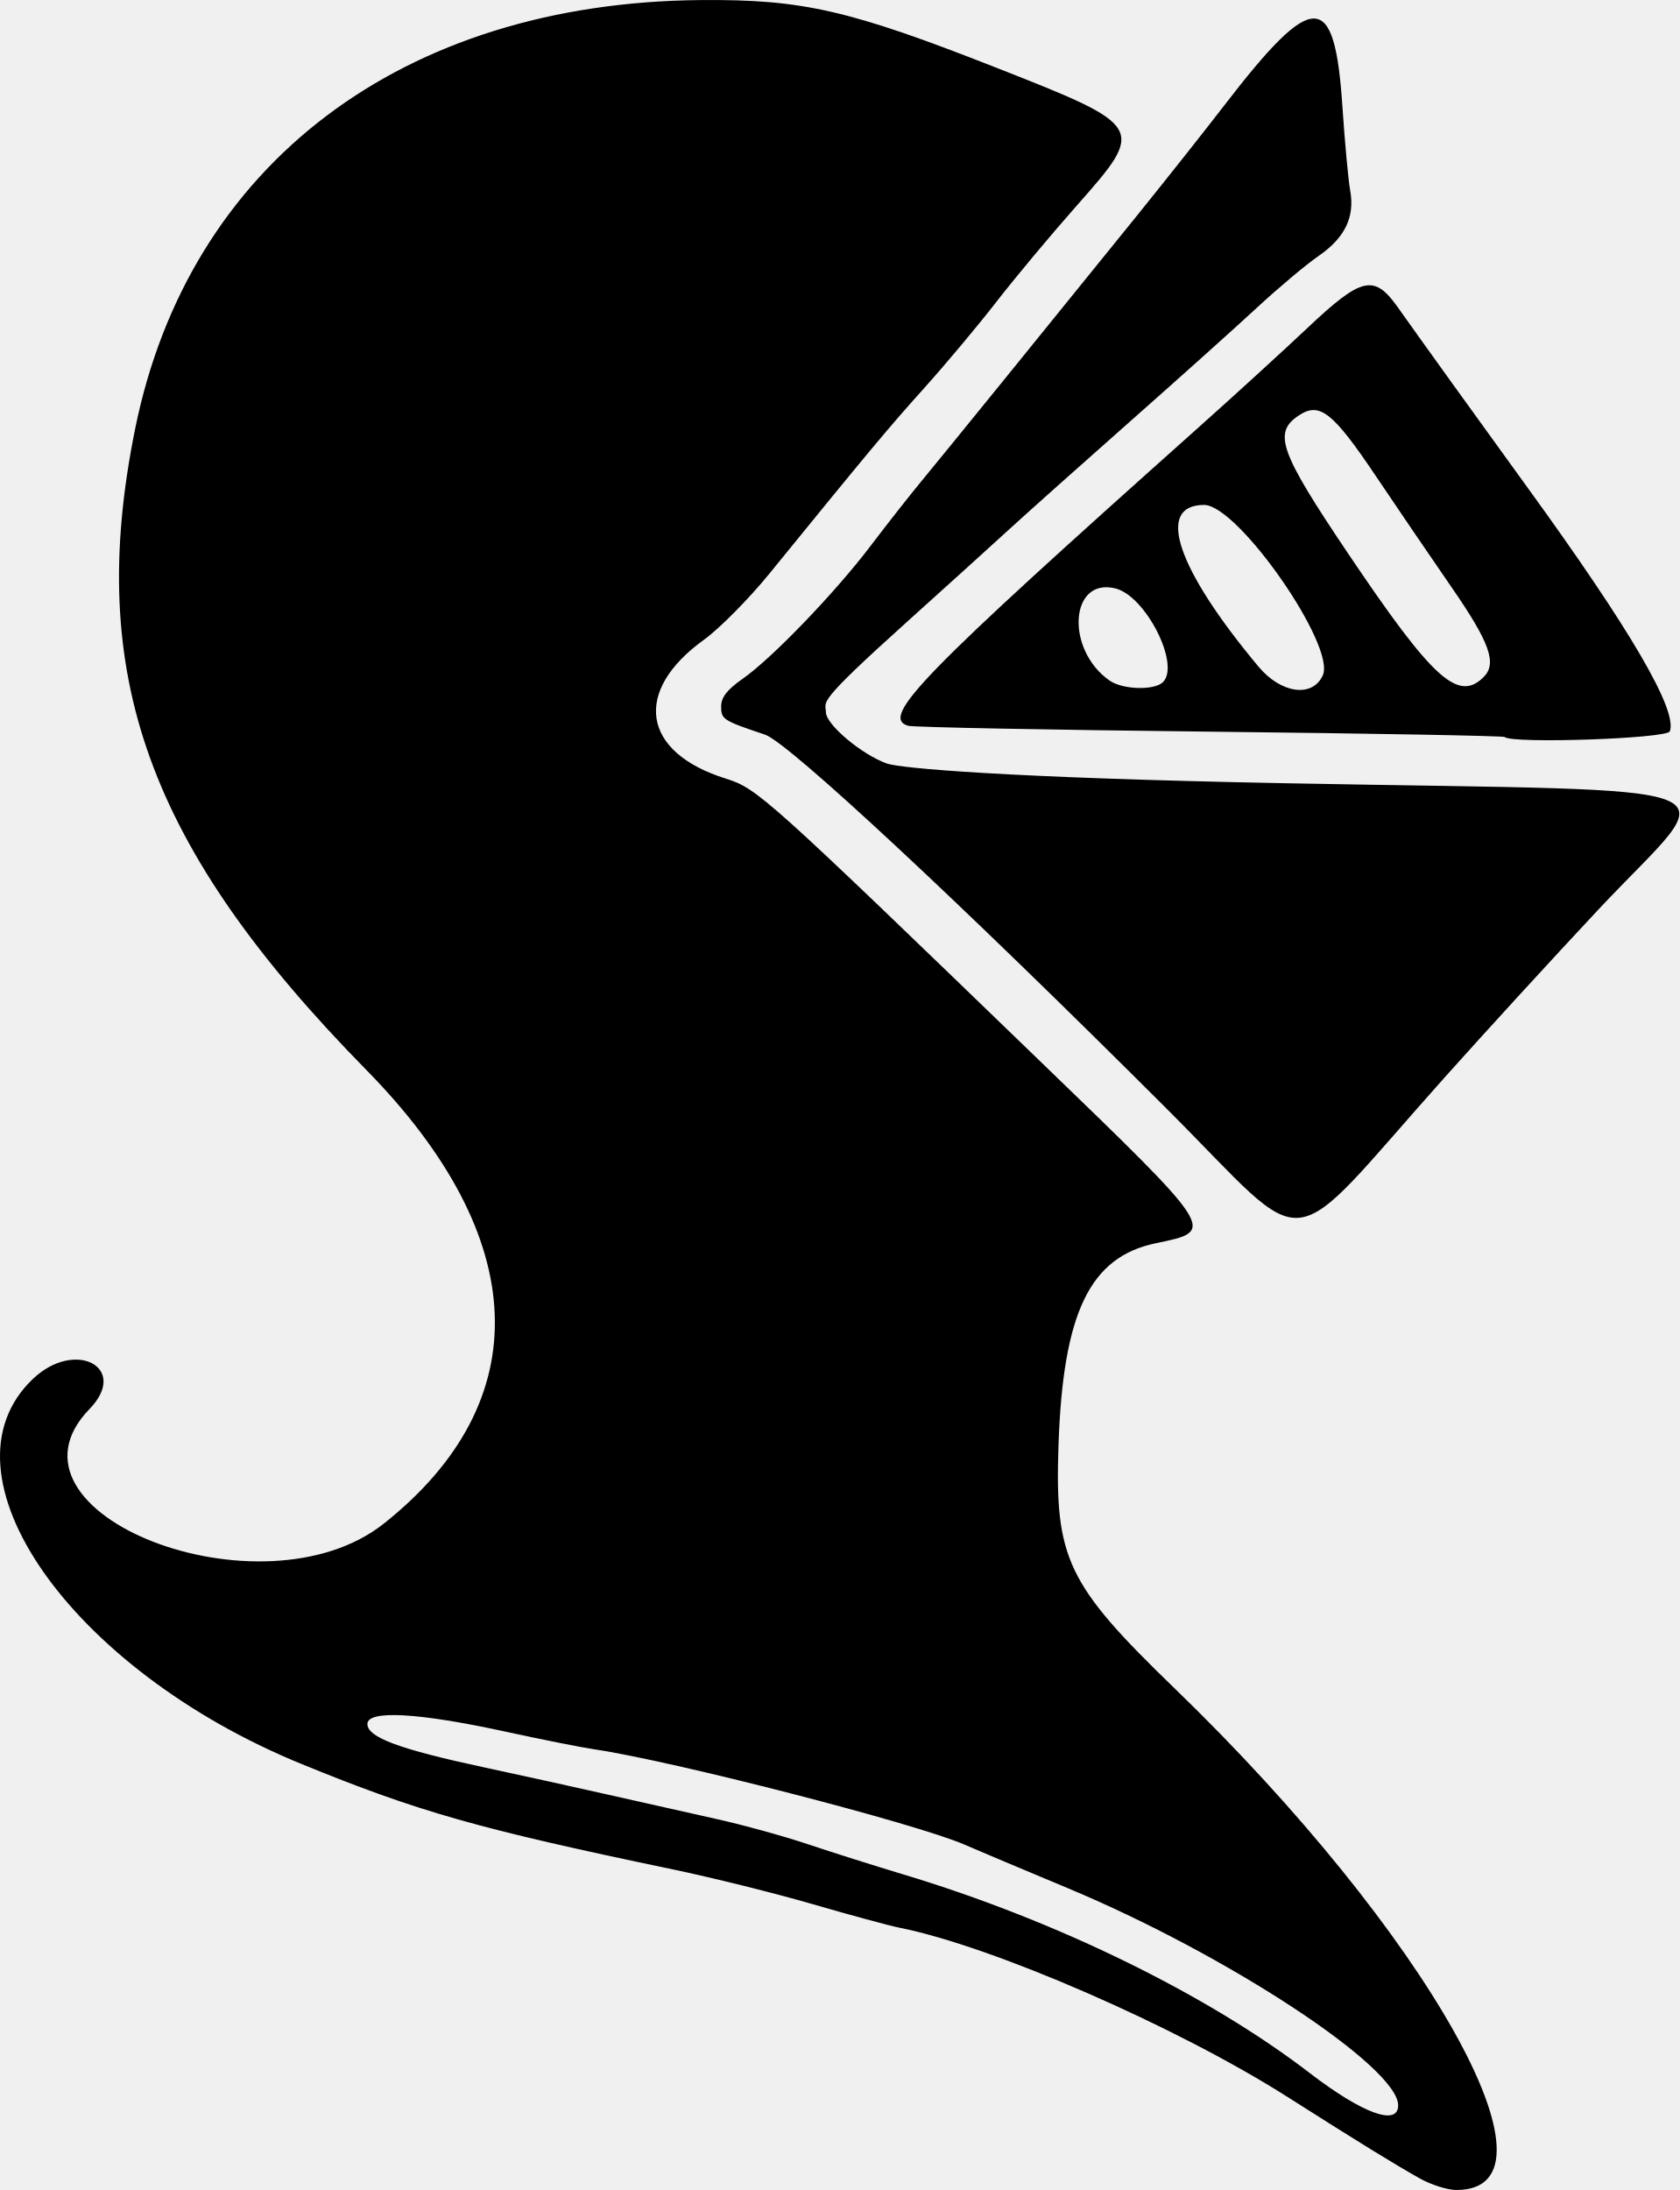
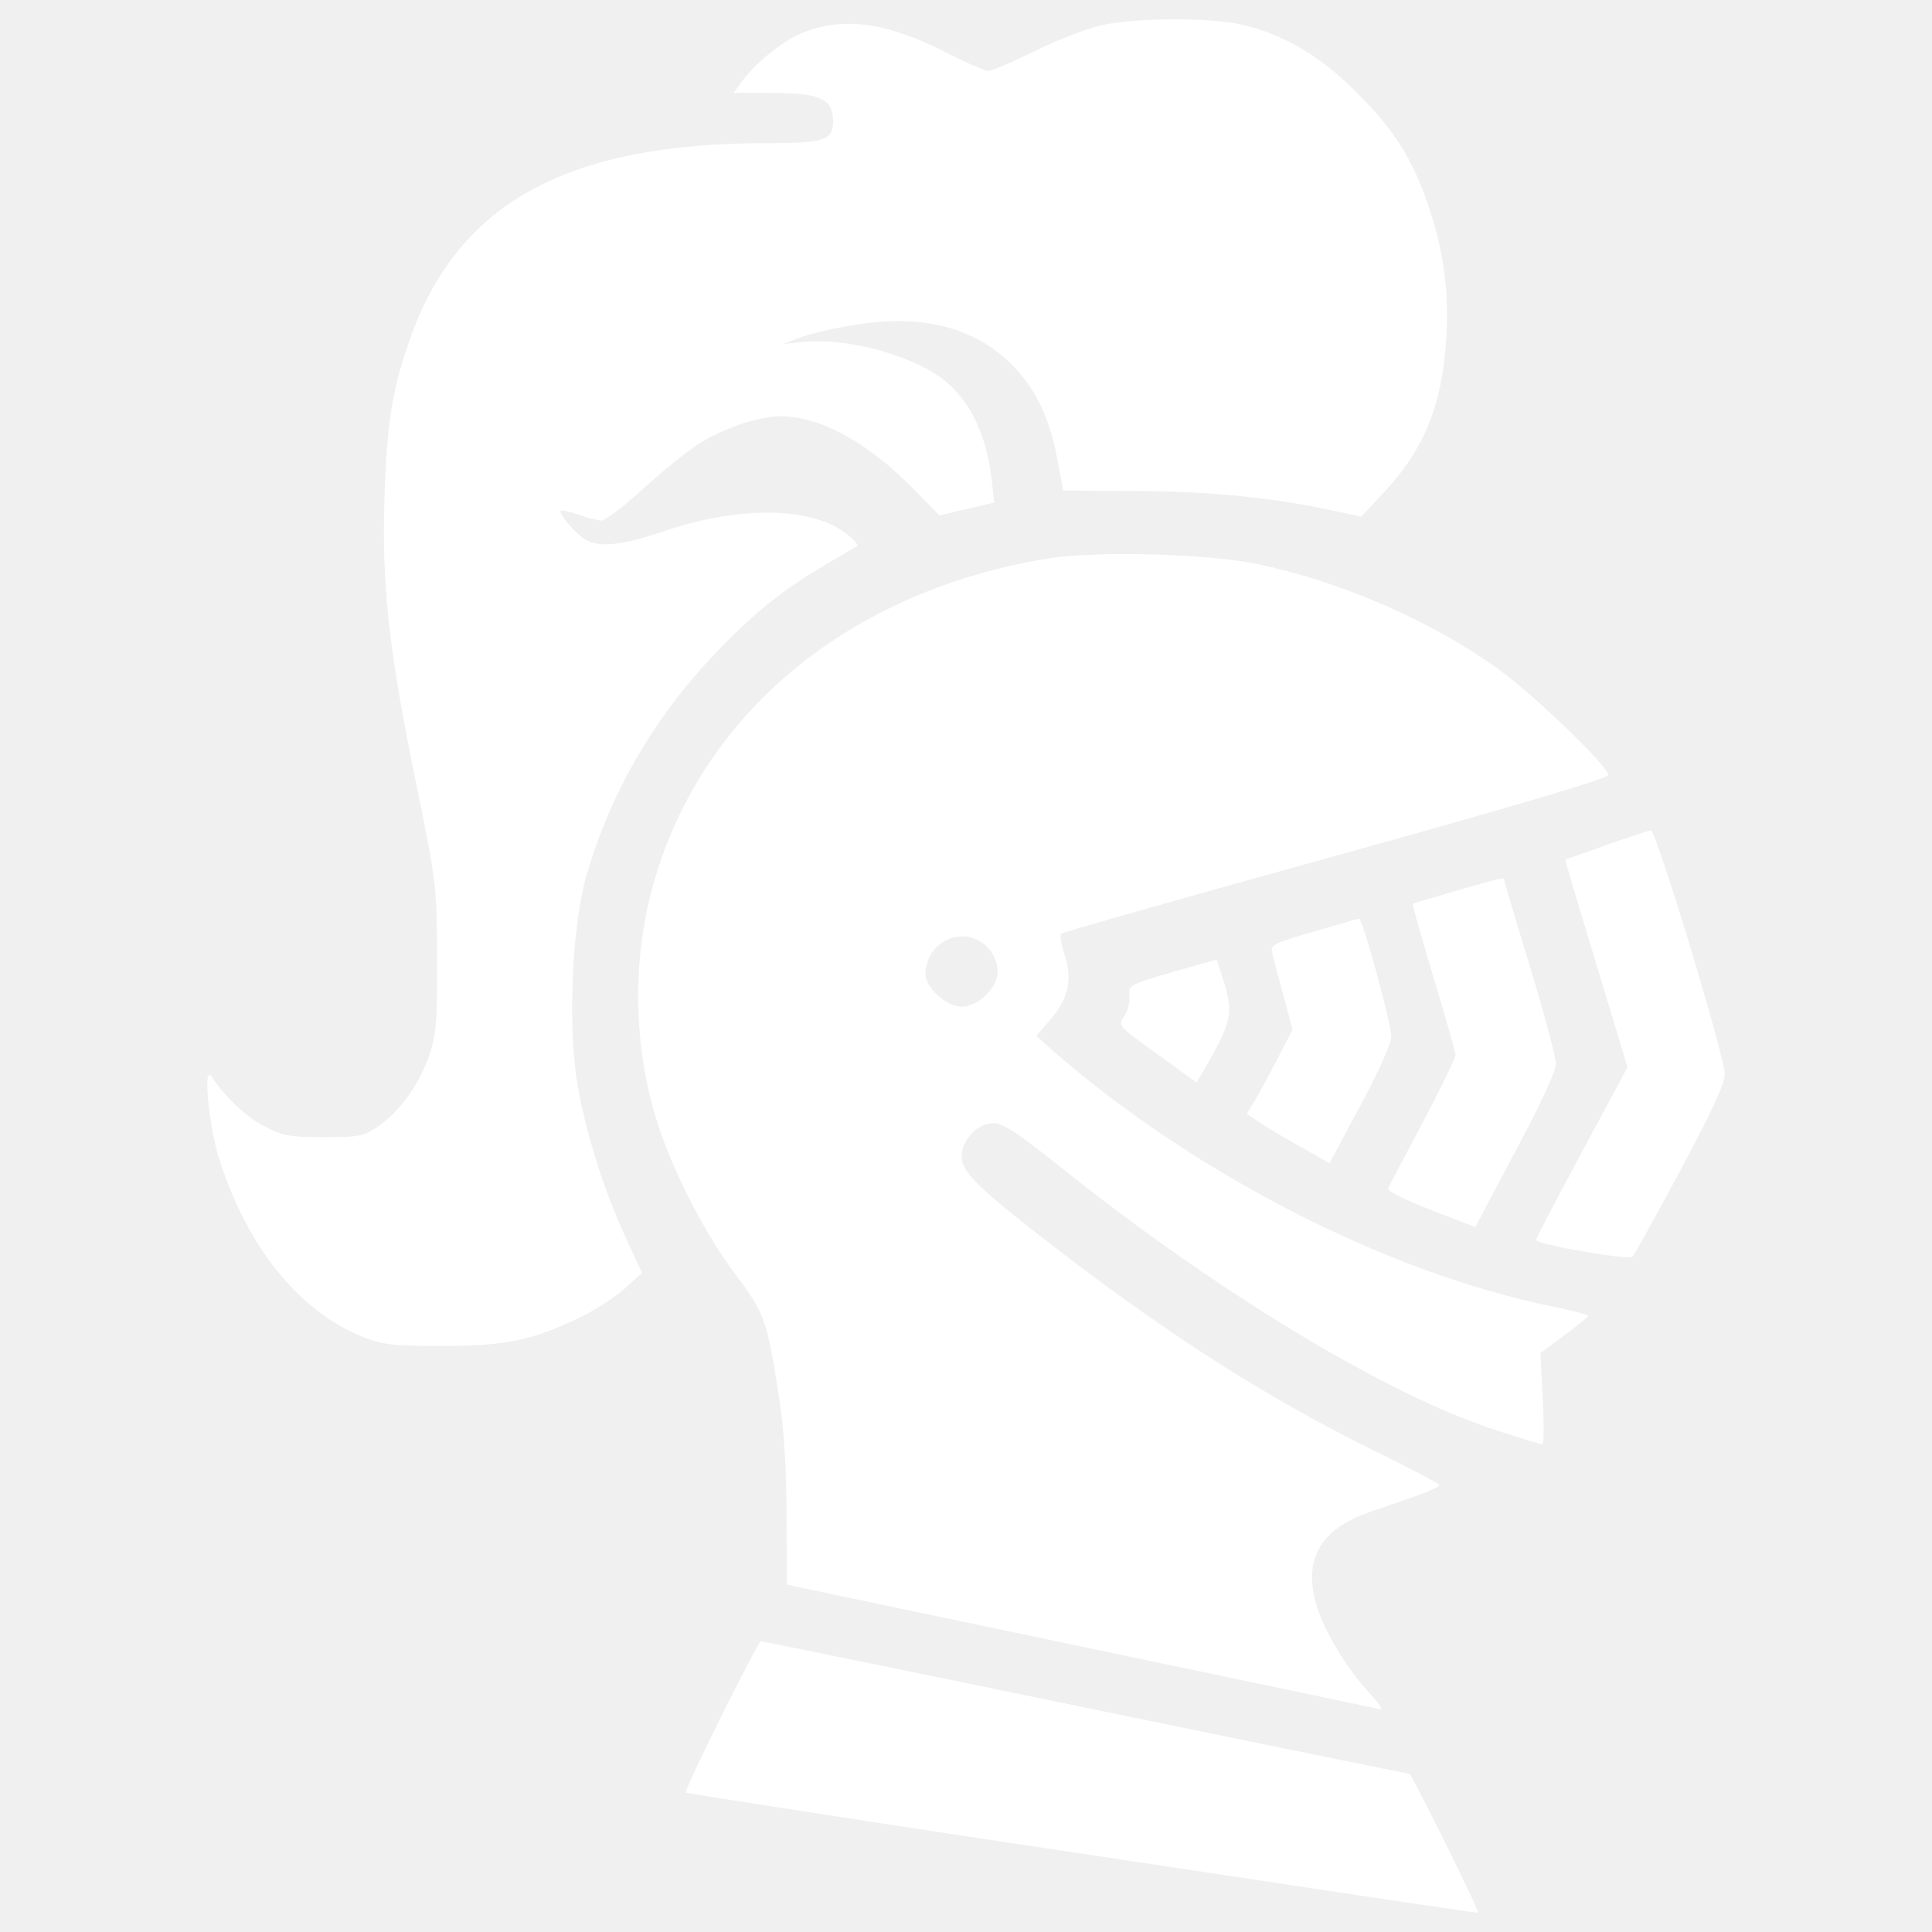
- <svg xmlns="http://www.w3.org/2000/svg" version="1.1" width="169.33mm" height="220.8mm">
-   <svg id="SvgjsSvg1002" height="220.8mm" width="169.33mm" version="1.1" viewBox="0 0 600 782.36">
-     <g id="SvgjsG1001" transform="translate(-182.4 77.355)">
-       <path id="SvgjsPath1000" d="m689.73 700.91c-8.87-4.952-21.593-12.787-47.421-29.201-39.553-25.137-105.34-53.809-138.6-60.408-3.501-0.695-17.4-4.467-30.886-8.384s-35.992-9.514-50.013-12.438c-69.672-14.533-90.851-20.546-132.79-37.704-82.67-33.82-131.4-103.75-95.845-137.54 15.119-14.37 34.53-4.005 20.196 10.783-36.198 37.347 61.74 75.414 105.21 40.892 54.93-43.63 52.68-102-6.27-162.01-78.18-79.58-100.43-141.31-82.61-229.15 19.161-94.443 95.379-152.18 202.08-153.09 36.353-0.308 53.102 3.532 105.83 24.261 52.985 20.831 53.219 21.232 28.616 49.031-9.186 10.379-22.091 25.827-28.679 34.329-6.588 8.502-18.23 22.415-25.872 30.917-12.898 14.349-19.311 22.035-55.395 66.381-7.325 9.002-17.831 19.619-23.347 23.592-25.576 18.423-22.209 40.196 7.667 49.583 11.422 3.589 13.849 5.769 112.5 101.08 63.315 61.165 62.865 60.457 41.289 64.936-23.606 4.901-33.189 24.759-34.801 72.122-1.382 40.591 2.962 49.685 41.555 86.989 90.272 87.258 141.86 179.13 100.59 179.13-3.121 0-8.973-1.841-13.004-4.092zm-7.79-26.15c0-13.685-61.12-53.834-118.21-77.652-15.504-6.468-32.052-13.442-36.772-15.497-17.379-7.566-104.32-29.934-132.36-34.054-4.501-0.661-18.823-3.516-31.827-6.344-31.017-6.745-49.104-7.73-49.104-2.675 0 4.769 11.417 9.005 41.829 15.52 13.003 2.786 33.054 7.2 44.557 9.81s28.689 6.469 38.192 8.575c9.502 2.107 24.234 6.165 32.736 9.02 8.502 2.854 23.894 7.725 34.204 10.824 54.308 16.324 108.51 42.803 145.07 70.875 18.942 14.542 31.686 19.206 31.686 11.596zm-82.44-355.77c-73.89-73.81-135.41-131.11-143.76-133.9-15.043-5.035-15.688-5.45-15.688-10.093 0-3.233 2.174-6.015 7.729-9.893 10.407-7.264 33.048-30.795 45.723-47.521 5.685-7.502 13.784-17.81 17.998-22.907 8.029-9.712 45.56-55.947 77.158-95.052 10.216-12.643 24.242-30.353 31.171-39.355 31.904-41.455 39.408-41.382 42.193 0.415 0.851 12.775 2.101 26.283 2.778 30.017 1.72 9.49-1.879 16.903-11.378 23.439-4.394 3.023-14.333 11.371-22.086 18.551-7.753 7.18-27.98 25.318-44.949 40.306-16.968 14.988-36.683 32.584-43.81 39.101-7.127 6.518-23.418 21.262-36.204 32.765-33.231 29.899-28.89 28.175-28.89 32.205 0 4.393 12.815 15.17 21.824 18.352 4.567 1.613 41.481 5.098 142.61 7.034 169.49 3.244 155.94-2.224 111.63 45.052-15.883 16.944-40.621 43.951-54.973 60.016-58.65 65.647-46.281 64.214-99.075 11.477zm120.48-133.06c-0.417-0.415-47.816-1.274-105.33-1.909-57.515-0.635-106.01-1.578-107.76-2.096-10.165-3.006 4.275-17.852 103.27-106.18 12.892-11.503 30.598-27.666 39.345-35.919 19.478-18.375 23.88-19.363 32.404-7.275 6.811 9.659 28.776 40.179 46.137 64.108 36.944 50.919 53.813 79.805 50.954 87.254-0.997 2.598-56.533 4.494-59.022 2.015zm-122.06-19.614c6.257-6.257-6.162-30.745-16.967-33.457-16.332-4.099-18 21.791-2.12 32.913 4.667 3.269 16.039 3.593 19.088 0.544zm57.095-2.412c4.787-10.507-30.299-60.877-42.406-60.877-17.477 0-9.849 22.689 19.414 57.742 8.084 9.684 19.311 11.214 22.992 3.135zm57.48 0.594c4.841-4.841 2.2-12.267-11.343-31.88-7.439-10.774-19.73-28.82-27.314-40.103-15.205-22.622-19.93-26.35-27.286-21.531-9.435 6.182-7.069 12.872 17.429 49.283 30.311 45.05 39.404 53.34 48.513 44.231z" />
+ <svg xmlns="http://www.w3.org/2000/svg" fill="#ffffff" width="800px" height="800px" viewBox="0 0 1000 1000" version="1.1" enable-background="new 0 0 1000 1000" xml:space="preserve">
+   <g>
+     <g transform="translate(0,511) scale(0.1,-0.1)">
+       <path d="M5704.9,4980.1c-74.8-16.6-228.7-74.8-345.1-133c-114.3-56.1-224.5-103.9-243.2-103.9c-18.7,0-116.4,41.6-216.2,93.5c-316,162.1-548.8,191.2-765,95.6c-93.5-41.6-237-160.1-299.3-249.4l-39.5-54h201.6c247.4,0,313.9-31.2,313.9-145.5c0-99.8-45.7-114.3-343-114.3c-1024.8,0-1588.1-303.5-1839.7-993.6c-95.6-264-126.8-442.8-139.3-835.7c-14.5-467.7,22.9-798.2,164.2-1486.3c103.9-509.3,106-528,108.1-893.9c2.1-301.4-4.2-397-33.3-490.6c-47.8-153.8-151.7-303.5-261.9-382.5c-85.2-58.2-101.9-62.3-291-62.3c-176.7,0-214.1,6.2-307.7,56.1C1273.1-669.9,1165-568,1094.3-462c-43.7,64.5-14.6-245.3,37.4-417.8c145.5-461.5,411.6-794.1,744.2-929.2c103.9-41.6,153.8-47.8,409.5-47.8c328.4,0,467.7,29.1,706.8,143.4c81.1,37.4,187.1,106,239.1,151.8l91.5,83.1l-85.2,185c-110.2,239.1-205.8,540.5-247.4,783.7c-52,293.1-31.2,810.7,41.6,1074.7c120.6,428.2,349.2,827.3,671.4,1164.1c195.4,205.8,353.4,332.6,575.8,461.5c81.1,47.8,151.8,89.4,158,93.5c6.2,6.2-16.6,33.3-52,60.3c-174.6,141.4-548.8,149.7-933.3,20.8c-234.9-79-345.1-91.5-422-47.8c-47.8,27-141.4,135.1-126.8,149.7c4.2,4.2,45.7-4.2,89.4-20.8c45.7-16.6,99.8-29.1,118.5-31.2c20.8,0,114.3,70.7,207.9,155.9c95.6,87.3,222.4,191.3,284.8,232.8c126.8,85.2,320.1,151.7,436.5,151.7c203.7,0,455.2-137.2,683.9-372.1L4863,2442l141.4,33.3l141.4,33.3l-12.5,114.3c-25,222.4-101.9,392.9-228.7,505.1c-149.7,133-511.4,237-746.3,212l-106-10.4l83.1,31.2c45.7,18.7,168.4,47.8,270.2,64.4c343,60.3,611.1,0,806.5-178.8c135.1-122.6,218.3-284.8,259.8-509.3l31.2-166.3l386.7-2.1c380.4-2.1,706.8-35.3,1020.6-103.9l135.1-29.1l116.4,124.7c210,222.4,303.5,457.3,324.3,800.3c14.6,247.4-14.6,455.2-95.6,692.2c-83.2,241.1-174.6,384.6-365.9,575.8c-187.1,189.2-376.2,301.4-594.5,353.4C6266.2,5019.6,5889.9,5019.6,5704.9,4980.1z" />
+       <path d="M5413.9,2217.5c-1014.4-168.4-1773.2-792-2026.8-1665.1c-112.3-386.7-112.3-814.9,2.1-1209.8c72.8-253.6,253.6-613.2,417.8-829.4c151.7-201.6,164.2-237,226.6-644.4c24.9-160.1,37.4-367.9,37.4-602.8l2.1-357.5l103.9-22.9c58.2-12.5,731.7-153.8,1496.7-313.9c767.1-160.1,1415.6-297.3,1444.7-303.5c45.7-12.5,41.6-2.1-41.6,91.5c-126.8,141.3-243.2,345.1-272.3,478.1c-49.9,216.2,39.5,357.5,276.5,442.8c72.8,25,185,64.5,251.5,87.3c64.5,22.9,118.5,47.8,118.5,56.1c-2.1,6.3-158,89.4-349.2,182.9c-538.4,264-1072.6,604.9-1675.4,1072.6c-367.9,284.8-449,365.8-449,444.8c0,85.2,83.1,172.5,164.2,172.5c47.8,0,124.7-49.9,328.4-212c814.9-654.8,1708.7-1195.3,2270-1376.1c126.8-41.6,237-74.8,243.2-74.8c8.3,0,8.3,106,2.1,234.9l-12.5,237l122.6,91.4c68.6,49.9,122.7,95.6,124.7,101.9c0,6.2-81.1,27-180.9,47.8c-860.6,174.6-1860.5,688.1-2594.2,1328.3l-81.1,72.8l64.4,74.8C5528.2-65,5553.2,39,5511.6,163.7c-18.7,54-27,106-18.7,114.3c8.3,6.2,648.6,189.2,1423.9,403.3c927.1,257.8,1407.3,399.1,1407.3,417.8c0,45.7-397,426.1-575.8,552.9c-347.2,247.4-798.2,442.8-1228.5,536.3C6253.7,2244.5,5669.6,2261.1,5413.9,2217.5z M5118.7,199c25-29.1,45.7-79,45.7-114.3c0-87.3-99.8-185-187.1-185c-79,0-187.1,97.7-187.1,170.5C4794.4,246.8,5002.3,330,5118.7,199z" />
+       <path d="M8313.7,735.4c-114.3-39.5-209.9-74.8-212-74.8c-2.1-2.1,70.7-243.2,160.1-538.4l162.1-536.3l-237-440.7c-131-243.2-237-446.9-237-453.2c0-22.9,482.3-106,498.9-87.3c10.4,8.3,120.6,209.9,247.4,444.8C8858.4-647,8927-499.4,8927-451.6c0,97.7-355.5,1266-382.5,1263.9C8532,810.2,8428.1,776.9,8313.7,735.4z" />
+       <path d="M7534.2,498.4c-120.6-35.3-220.3-64.4-222.4-66.5c-2.1-2.1,45.7-174.6,108.1-380.4c62.4-207.9,114.3-388.7,114.3-403.3c0-12.5-76.9-170.4-170.5-349.2c-95.6-178.8-174.6-330.5-178.8-338.8c-8.3-16.6,101.8-68.6,322.2-151.7l128.9-49.9l207.9,392.9c124.7,230.7,209.9,415.7,209.9,451.1c0,31.2-60.3,259.8-135.1,505.1c-74.8,245.3-135.1,446.9-135.1,451.1C7783.7,569.1,7756.6,562.8,7534.2,498.4z" />
+       <path d="M6800.4,288.4c-201.6-58.2-224.5-68.6-216.2-106c4.2-24.9,31.2-124.7,58.2-222.4l47.8-178.8l-79-153.8c-43.7-85.2-97.7-182.9-118.5-218.3l-39.5-64.4l79-52c41.6-29.1,139.3-85.2,214.1-126.8l135.1-76.9l160.1,299.3c91.5,168.4,160.1,322.2,160.1,355.5c0,64.5-149.7,615.3-166.3,611.2C7029.1,354.9,6923,323.8,6800.4,288.4z" />
+       <path d="M6068.7,78.5C5846.3,14,5840,9.9,5846.3-44.2c2.1-31.2-8.3-79-27-106c-33.3-49.9-33.3-49.9,170.5-195.4l203.7-147.6l68.6,118.5c108.1,191.3,120.6,249.5,74.8,395l-39.5,122.6L6068.7,78.5z" />
+       <path d="M3734.3-3771.3c-106-214.1-189.2-390.8-185-397.1c6.2-4.2,690.1-110.2,1523.7-237c833.6-124.7,1754.4-264,2045.5-307.7c291-43.6,532.1-79,532.1-76.9c8.3,8.3-345.1,719.2-355.5,719.2c-8.3,0-765,153.8-1681.7,343c-916.7,189.2-1671.3,343-1675.5,343C3931.8-3384.7,3840.3-3559.3,3734.3-3771.3z" />
    </g>
-   </svg>
-   <style>@media (prefers-color-scheme: light) { :root { filter: none; } }
- @media (prefers-color-scheme: dark) { :root { filter: invert(100%); } }
- </style>
+   </g>
</svg>
